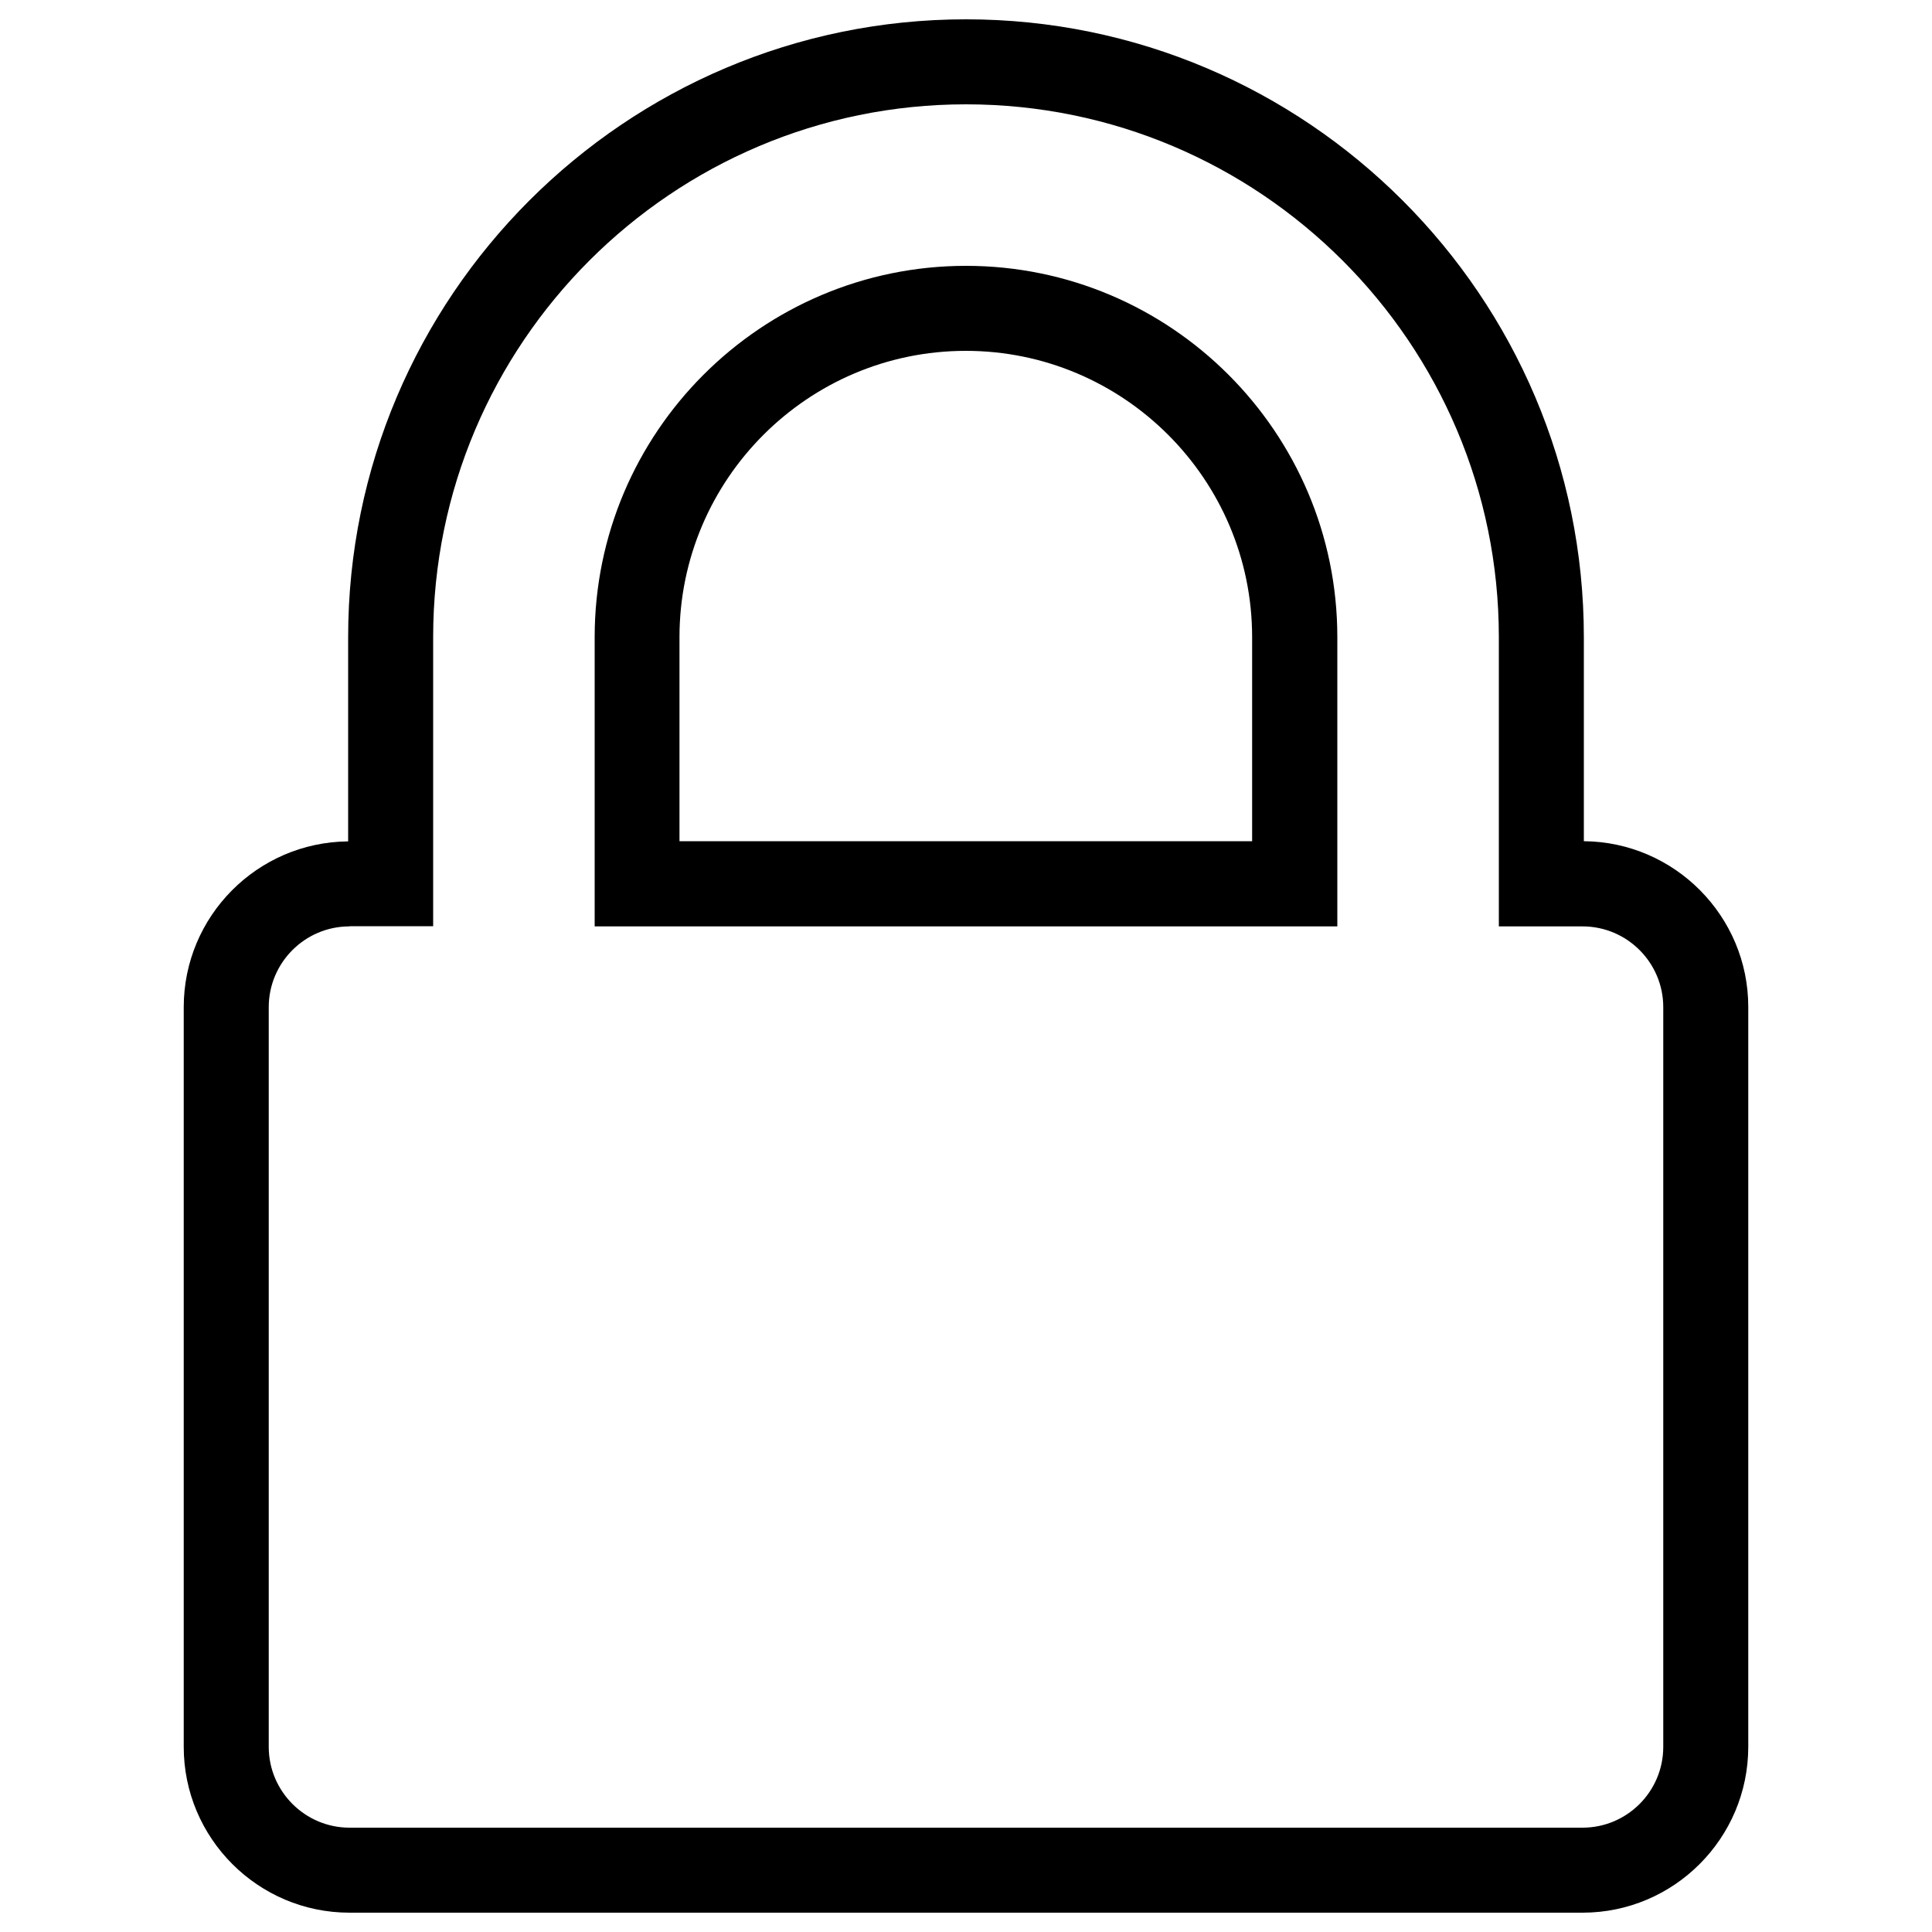
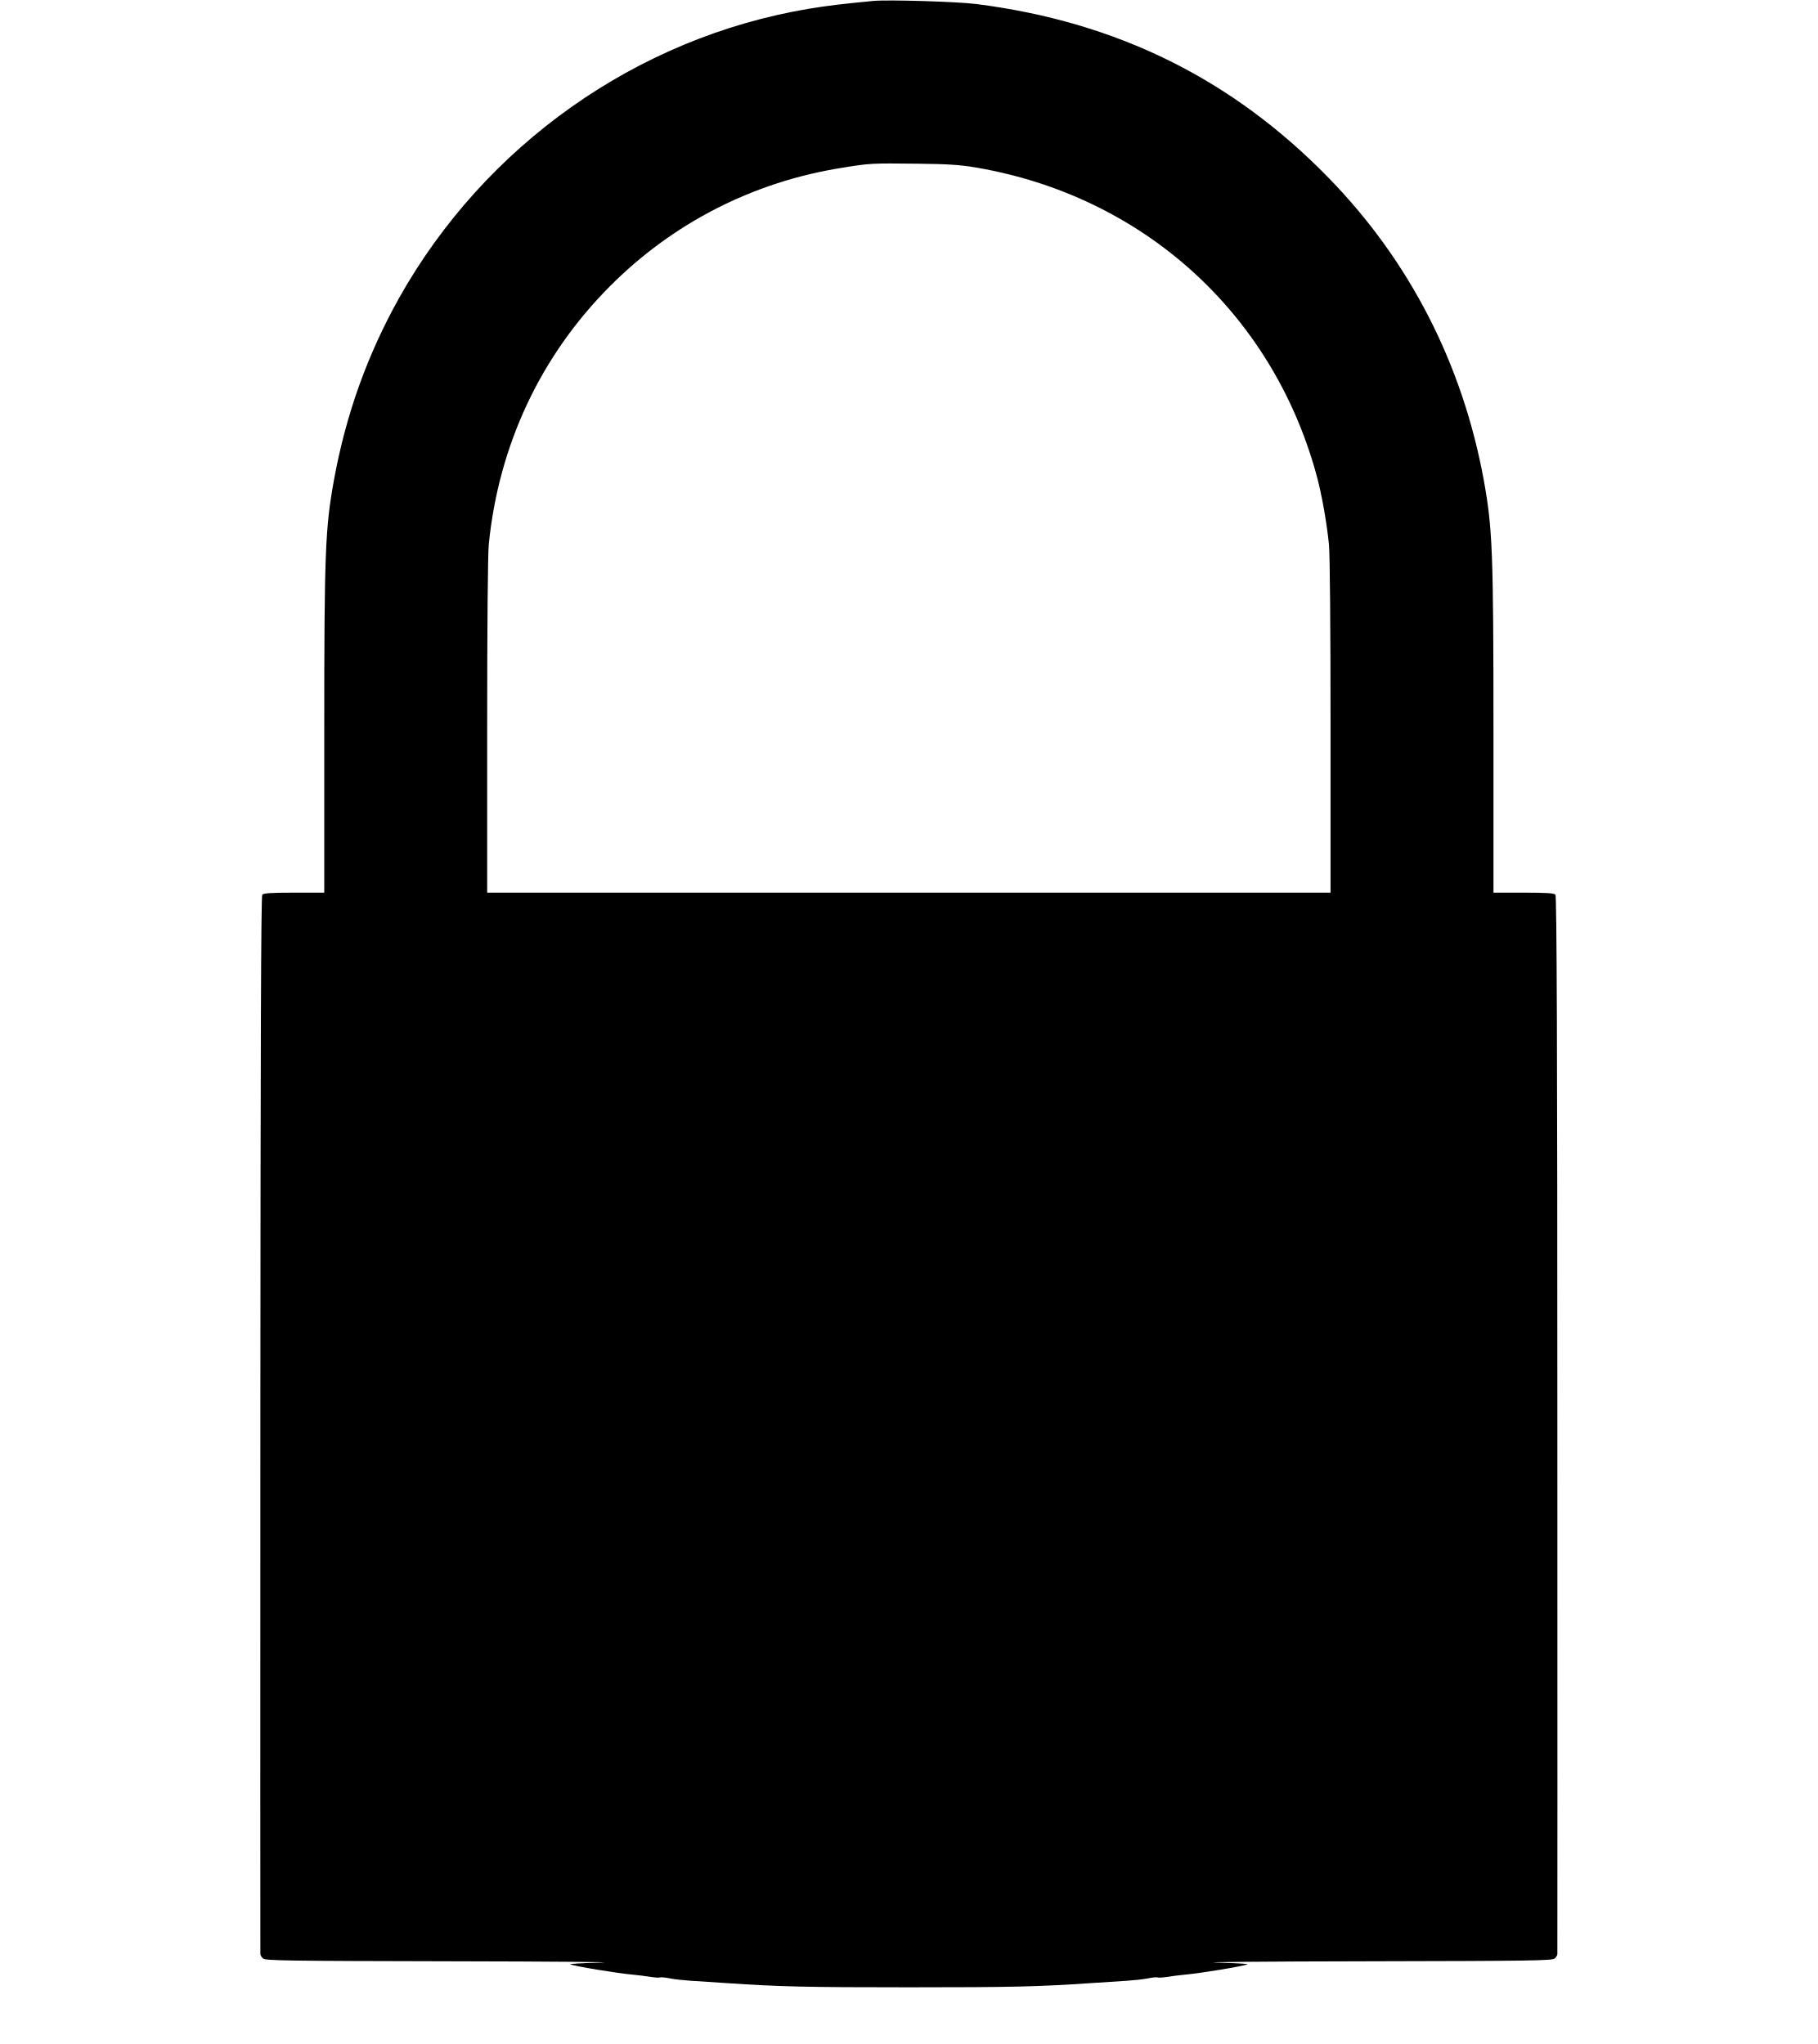
- <svg xmlns="http://www.w3.org/2000/svg" version="1.1" x="0px" y="0px" viewBox="0 0 1000 1000" enable-background="new 0 0 1000 1000" xml:space="preserve">
-   <g>
-     <path d="M819.1,990H180.9c-47.3,0-85.8-38.5-85.8-85.8V521.3c0-47.1,38.1-85.4,85.1-85.8V329.8C180.2,153.5,323.7,10,500,10c176.3,0,319.8,143.5,319.8,319.8v105.6c47,0.4,85.1,38.8,85.1,85.8v382.9C904.9,951.5,866.4,990,819.1,990z M180.9,479.5c-23.1,0-41.8,18.8-41.8,41.8v382.9c0,23,18.8,41.8,41.8,41.8h638.2c23.1,0,41.8-18.8,41.8-41.8V521.3c0-23-18.7-41.8-41.8-41.8h-43.3V329.8C775.8,177.7,652.1,54,500,54c-152.1,0-275.8,123.7-275.8,275.8v149.6H180.9z M692.2,479.5H307.8V329.8c0-106,86.2-192.2,192.2-192.2c106,0,192.2,86.2,192.2,192.2V479.5z M351.8,435.4h296.3V329.8c0-81.7-66.5-148.2-148.2-148.2c-81.7,0-148.2,66.5-148.2,148.2V435.4z" />
+ <svg xmlns="http://www.w3.org/2000/svg" version="1.0" width="1138pt" height="1280pt" viewBox="0 0 1138 1280" preserveAspectRatio="xMidYMid meet">
+   <g transform="translate(0,1280) scale(0.1,-0.1)" fill="#000000" stroke="none">
+     <path d="M5465 12794 c-207 -20 -279 -29 -402 -49 -1075 -180 -2027 -853 -2565 -1812 -198 -355 -332 -727 -407 -1138 -55 -304 -61 -447 -61 -1582 l0 -1003 -189 0 c-143 0 -191 -3 -199 -13 -8 -9 -11 -960 -12 -3318 0 -1817 -1 -3309 0 -3316 0 -6 7 -19 16 -27 14 -14 136 -16 1172 -18 636 -1 1063 -5 947 -8 -115 -3 -203 -8 -195 -11 27 -12 293 -56 394 -65 32 -3 81 -9 110 -14 28 -4 54 -6 59 -3 4 2 31 0 60 -6 28 -6 88 -12 132 -15 44 -3 148 -10 230 -15 323 -22 494 -26 1135 -26 641 0 812 4 1135 26 83 5 186 12 230 15 44 3 104 9 132 15 29 6 56 8 60 6 5 -3 31 -1 59 3 29 5 78 11 110 14 101 9 367 53 394 65 8 3 -79 8 -195 11 -115 3 311 7 947 8 1036 2 1158 4 1172 18 9 8 16 21 16 27 1 7 0 1499 0 3316 0 2369 -4 3308 -12 3318 -8 10 -56 13 -199 13 l-189 0 0 1003 c0 1135 -6 1278 -61 1582 -133 725 -463 1369 -969 1889 -605 622 -1330 980 -2210 1091 -118 15 -554 28 -645 19z m645 -1043 c1039 -177 1847 -903 2128 -1911 35 -123 67 -303 82 -449 6 -63 10 -502 10 -1142 l0 -1039 -2640 0 -2640 0 0 1039 c0 638 4 1079 10 1142 62 621 324 1180 758 1616 395 397 898 654 1452 742 177 29 187 29 465 26 199 -2 275 -7 375 -24z" />
  </g>
</svg>
